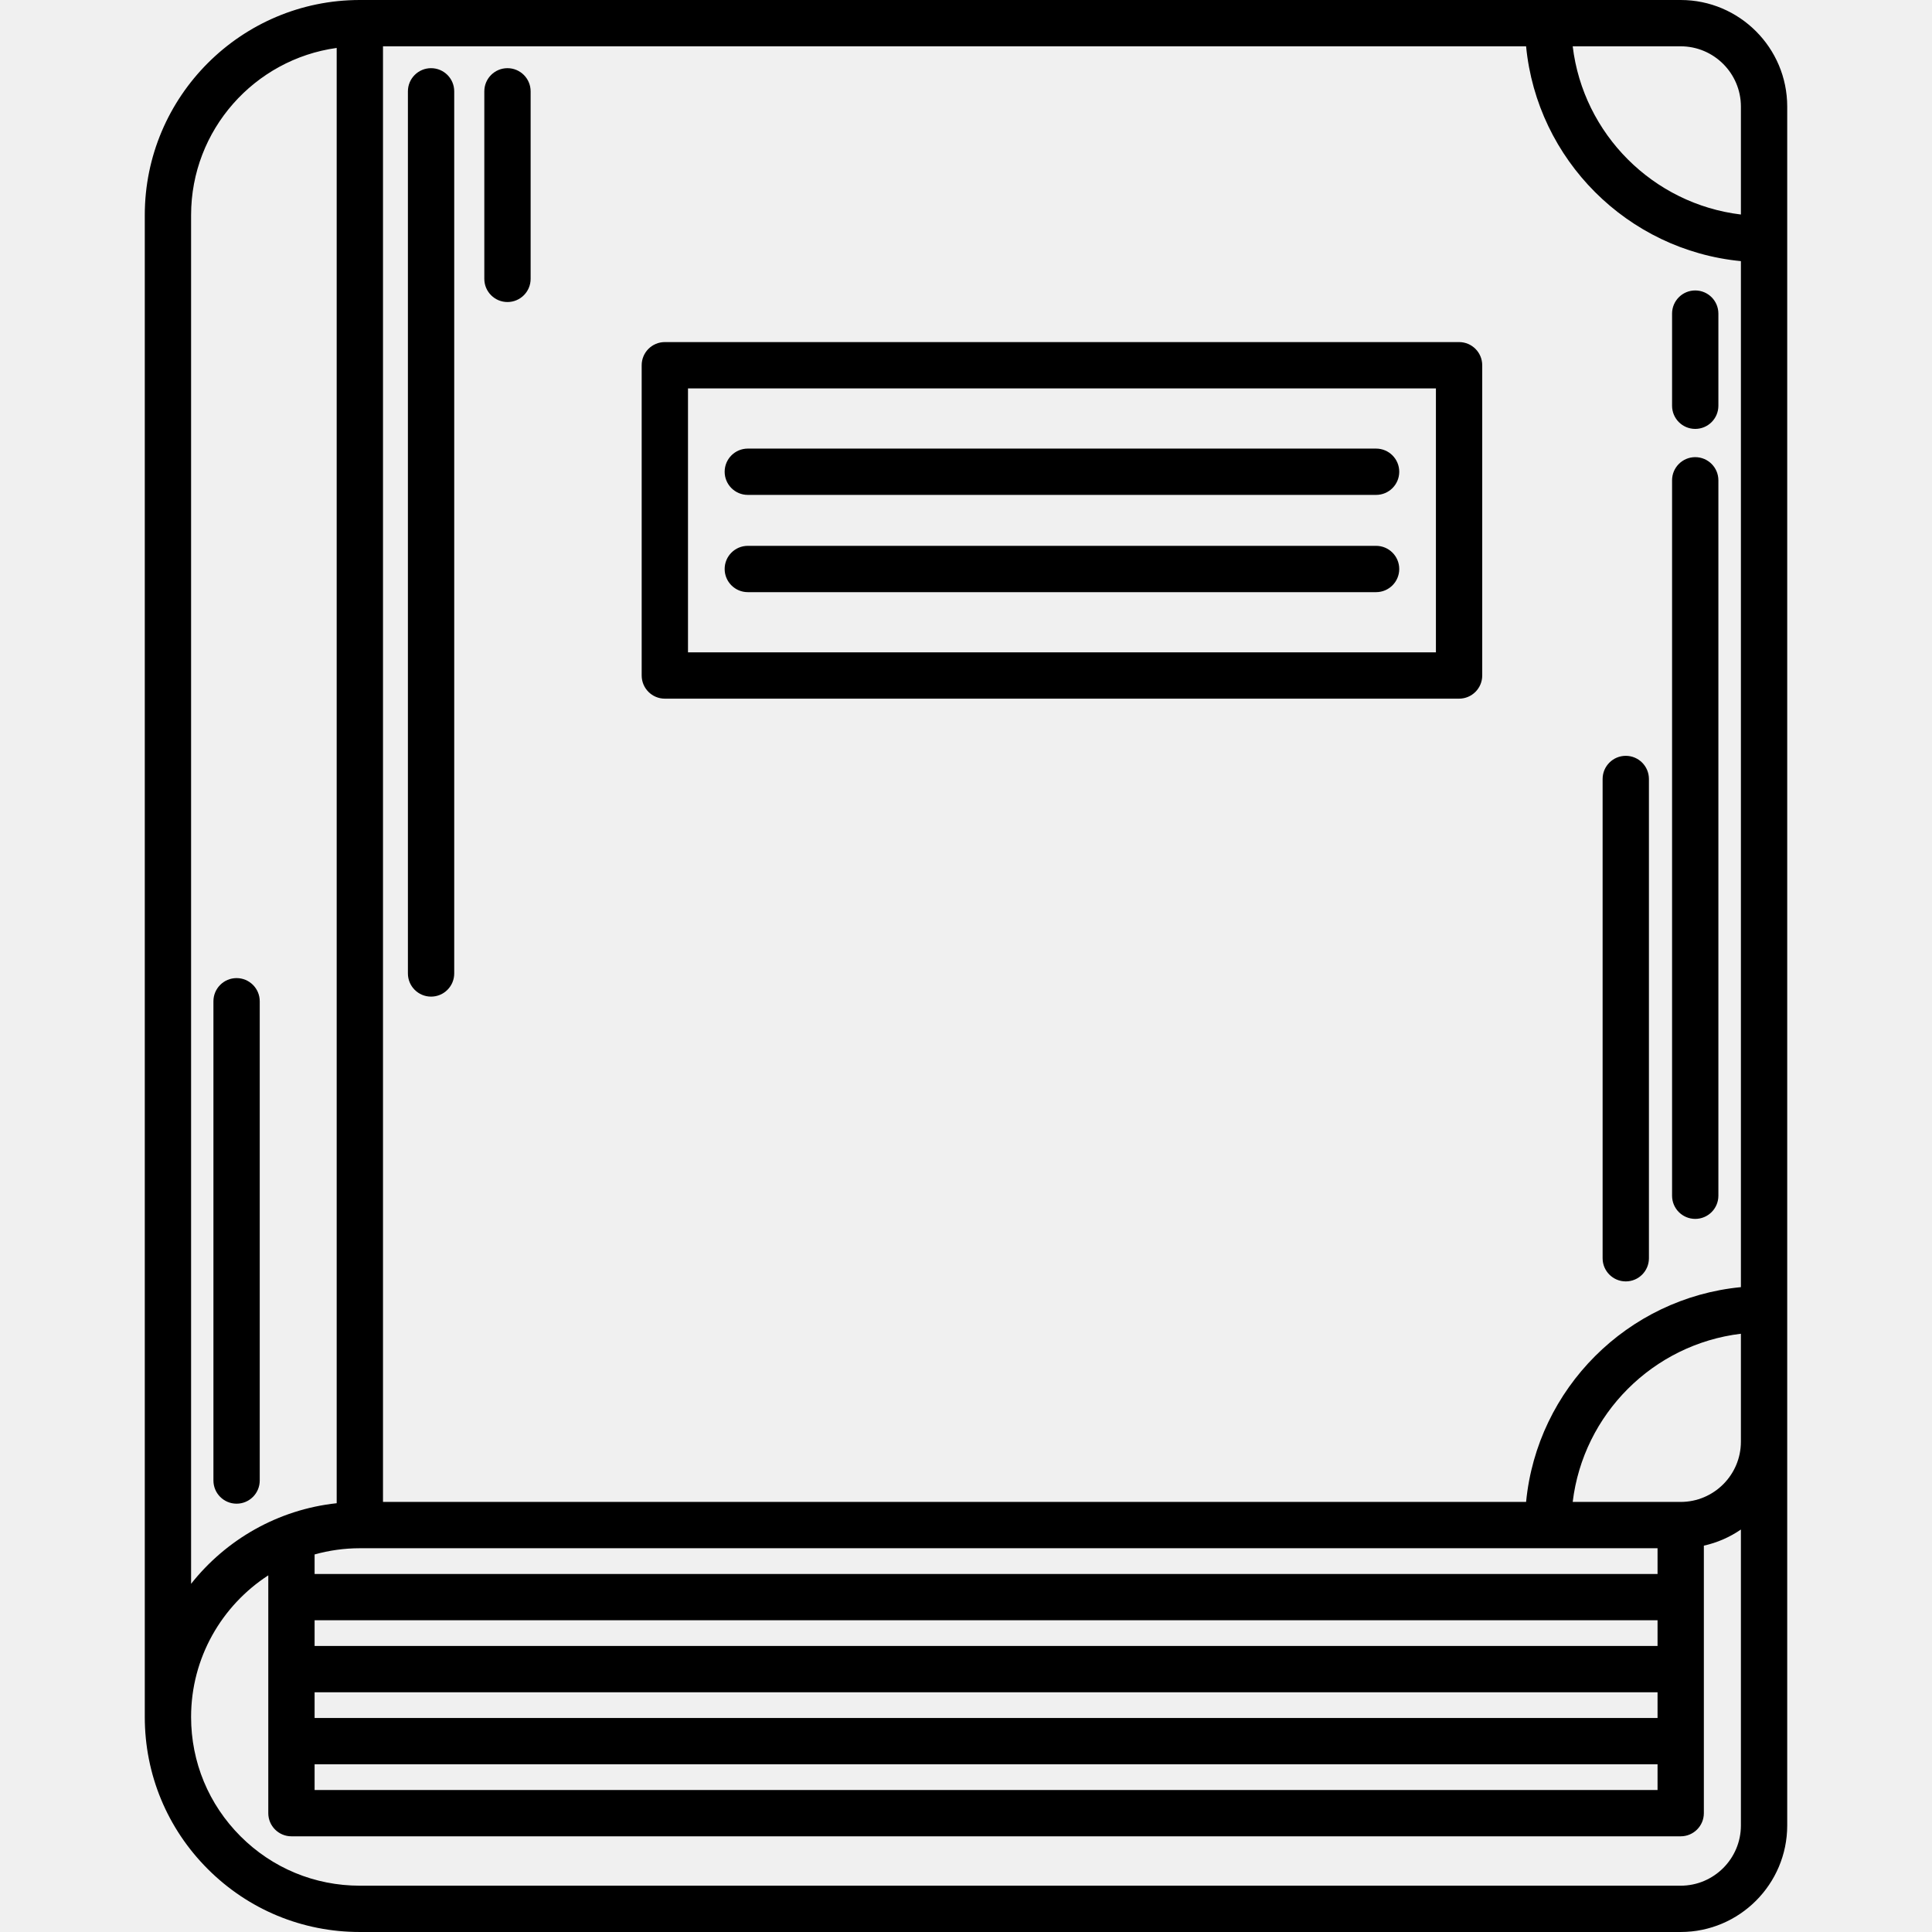
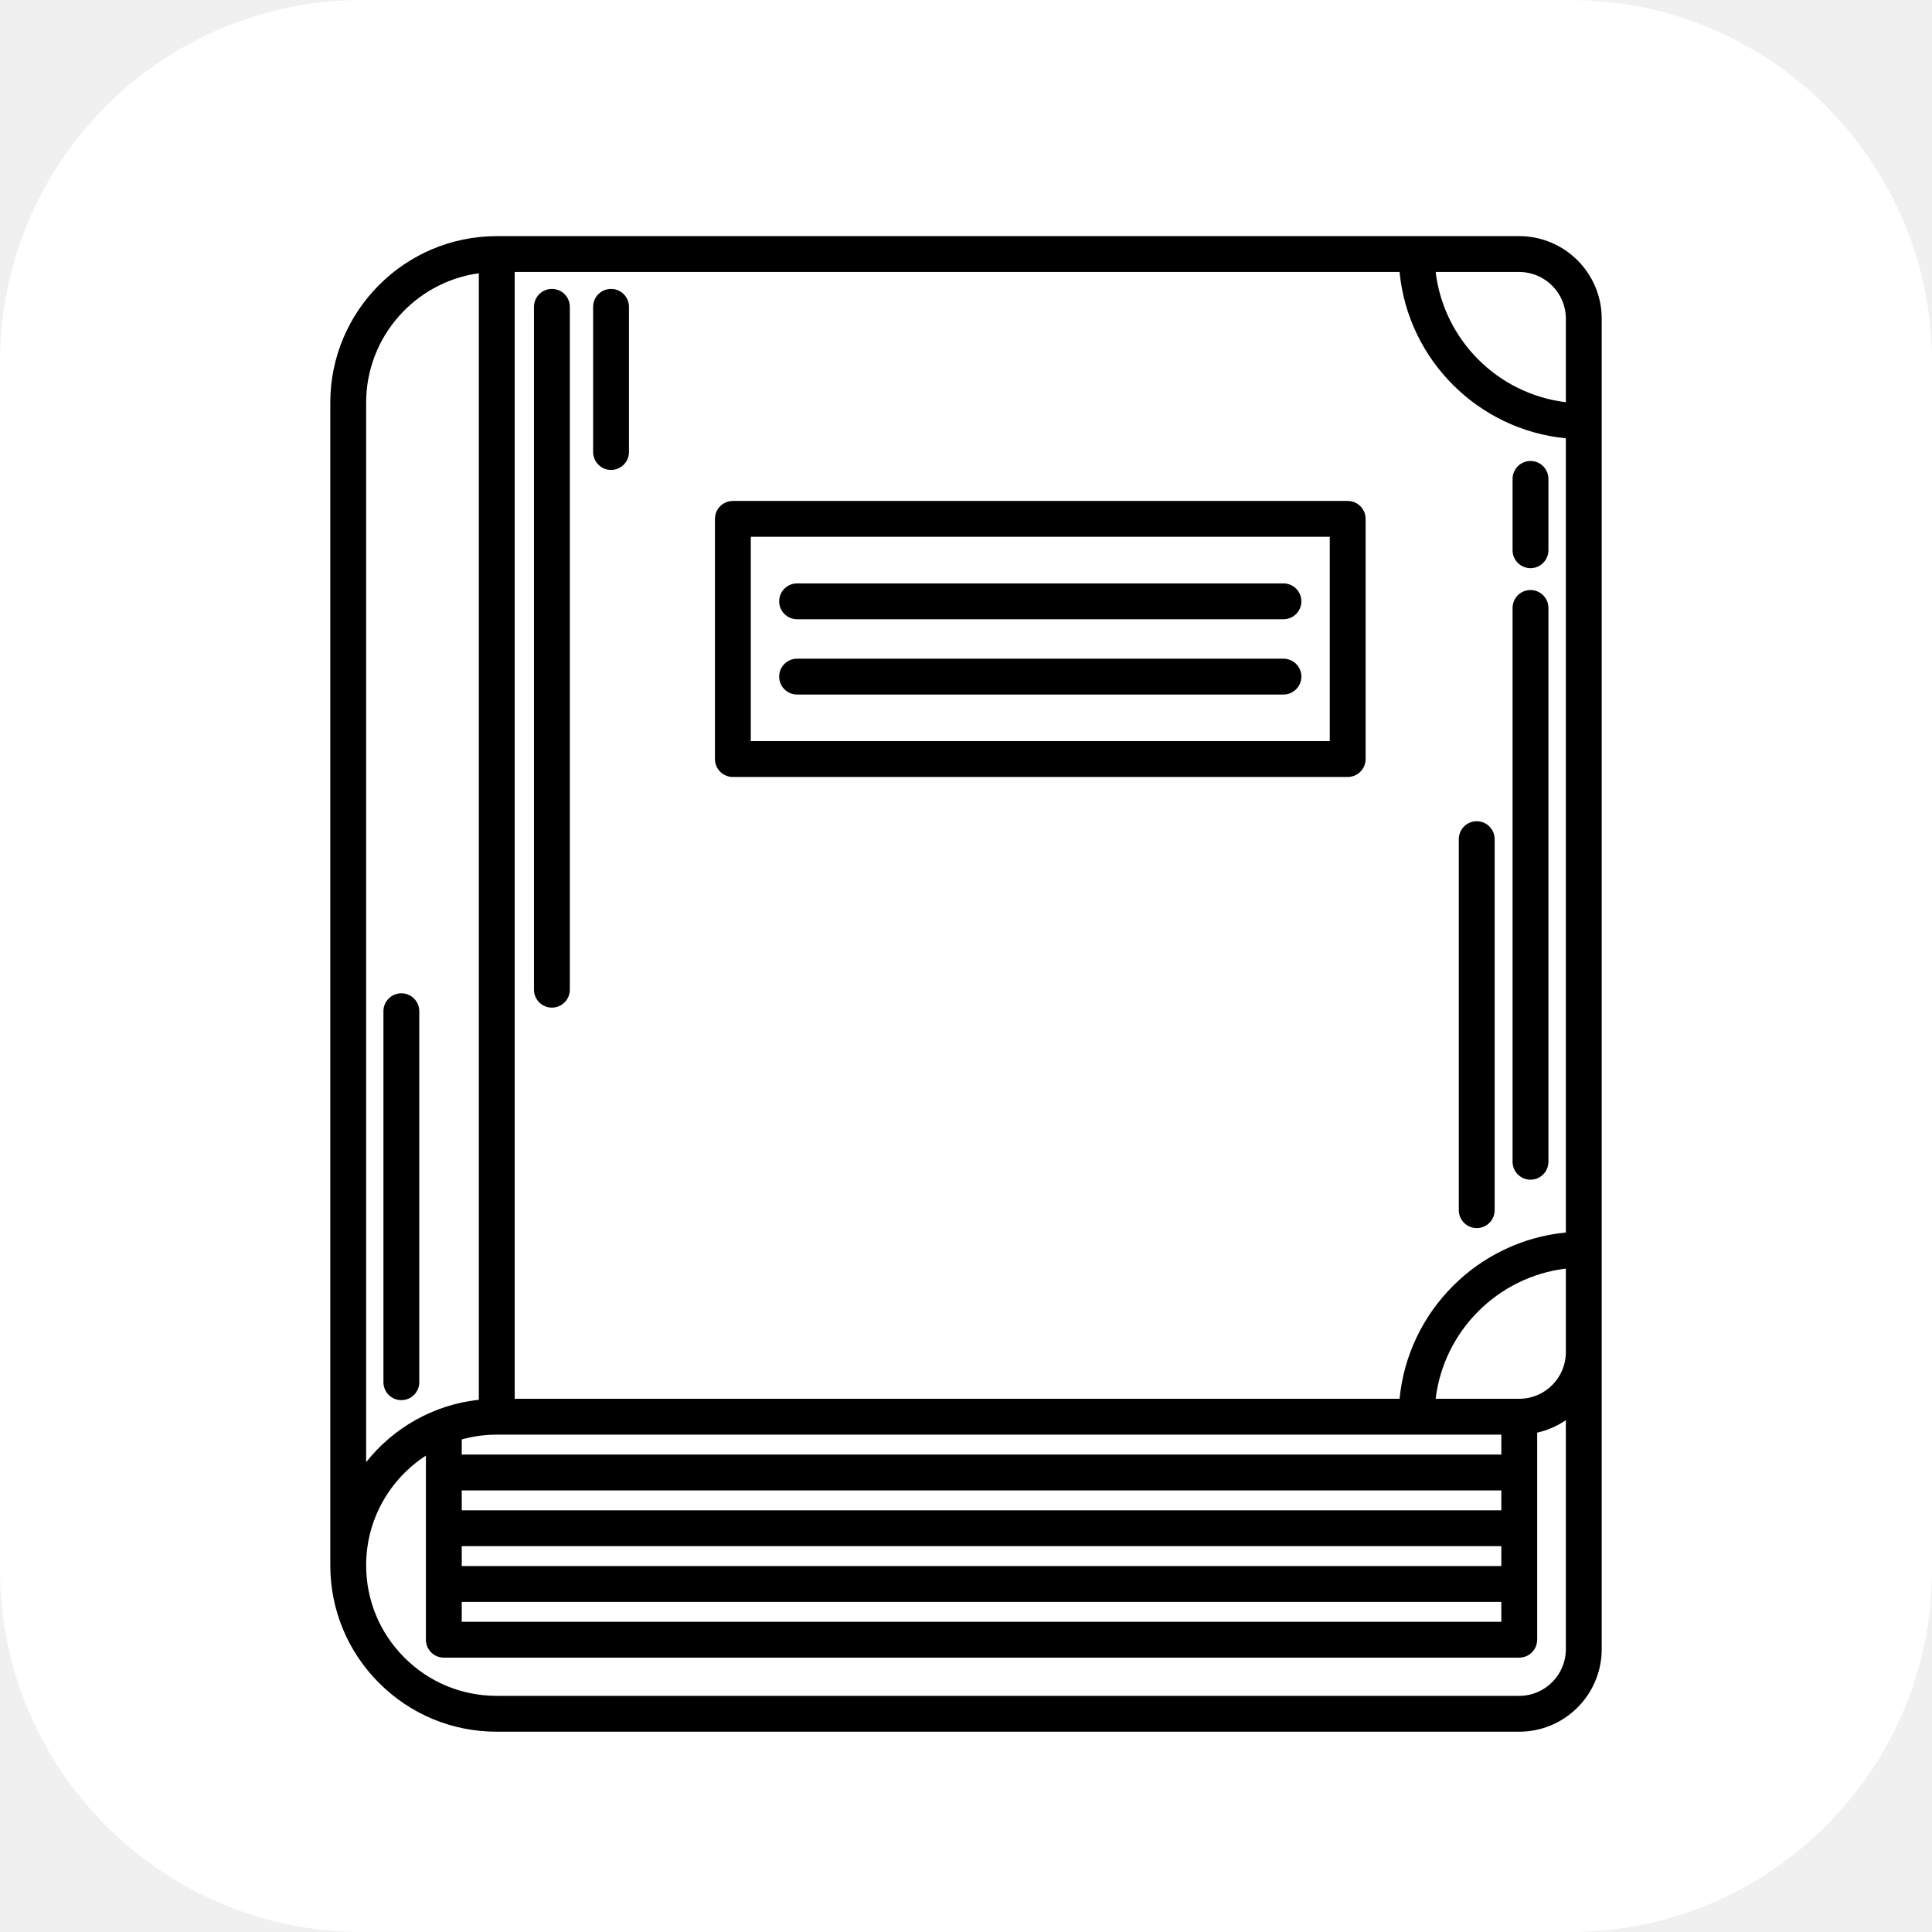
- <svg xmlns="http://www.w3.org/2000/svg" viewBox="0 0 417.2 417.2">
-   <style>.ap-favicon-glyph{fill:#000000}@media (prefers-color-scheme: dark){.ap-favicon-glyph{fill:#ffffff}}</style>
-   <path class="ap-favicon-glyph" d="M362.922,0H77.705c-25.607,0-46.44,20.833-46.44,46.44v324.33c0,12.401,4.832,24.062,13.604,32.835 c8.767,8.767,20.428,13.594,32.836,13.594h285.217c12.689,0,23.013-10.323,23.013-23.013V23.013 C385.935,10.323,375.612,0,362.922,0z M375.935,23.013v23.311C356.969,44.042,341.893,28.966,339.612,10h23.31 C370.098,10,375.935,15.837,375.935,23.013z M67.935,380.986h290v5.55h-290V380.986z M357.935,370.986h-290v-5.55h290V370.986z M357.935,355.436h-290v-5.55h290V355.436z M357.935,339.886h-290v-4.215c3.112-0.867,6.386-1.341,9.77-1.341h280.23V339.886z M82.705,324.33V10h246.842c2.364,24.488,21.9,44.024,46.388,46.389v221.559c-24.485,2.364-44.02,21.898-46.387,46.382H82.705z M41.265,46.44c0-18.396,13.706-33.643,31.44-36.088v314.257c-12.71,1.367-23.903,7.872-31.44,17.403V46.44z M375.935,394.187 c0,7.175-5.837,13.013-13.013,13.013H77.705c-9.737,0-18.887-3.788-25.765-10.666c-6.884-6.884-10.676-16.034-10.676-25.764 c0-12.809,6.649-24.087,16.67-30.587v51.354c0,2.761,2.239,5,5,5h300c2.761,0,5-2.239,5-5v-57.765c2.911-0.649,5.618-1.844,8-3.483 V394.187z M362.922,324.33h-23.31c2.284-18.963,17.358-34.036,36.322-36.318v23.305C375.935,318.492,370.098,324.33,362.922,324.33z" />
-   <path class="ap-favicon-glyph" d="M315.074,73.87H143.566c-2.761,0-5,2.239-5,5v67c0,2.761,2.239,5,5,5h171.509c2.761,0,5-2.239,5-5v-67 C320.074,76.108,317.836,73.87,315.074,73.87z M310.074,140.87H148.566v-57h161.509V140.87z" />
-   <path class="ap-favicon-glyph" d="M161.484,106.87h135.671c2.761,0,5-2.239,5-5s-2.239-5-5-5H161.484c-2.761,0-5,2.239-5,5S158.723,106.87,161.484,106.87z" />
-   <path class="ap-favicon-glyph" d="M161.484,127.87h135.671c2.761,0,5-2.239,5-5s-2.239-5-5-5H161.484c-2.761,0-5,2.239-5,5S158.723,127.87,161.484,127.87z" />
-   <path class="ap-favicon-glyph" d="M93.085,14.722c-2.761,0-5,2.239-5,5v190.49c0,2.761,2.239,5,5,5s5-2.239,5-5V19.722 C98.085,16.961,95.846,14.722,93.085,14.722z" />
-   <path class="ap-favicon-glyph" d="M366.071,263.21c2.761,0,5-2.239,5-5V103.718c0-2.761-2.239-5-5-5s-5,2.239-5,5V258.21 C361.071,260.972,363.31,263.21,366.071,263.21z" />
-   <path class="ap-favicon-glyph" d="M366.071,92.619c2.761,0,5-2.239,5-5V67.72c0-2.761-2.239-5-5-5s-5,2.239-5,5v19.899 C361.071,90.38,363.31,92.619,366.071,92.619z" />
-   <path class="ap-favicon-glyph" d="M351.072,276.71c2.761,0,5-2.239,5-5V168.215c0-2.761-2.239-5-5-5s-5,2.239-5,5V271.71 C346.072,274.471,348.311,276.71,351.072,276.71z" />
-   <path class="ap-favicon-glyph" d="M51.088,324.708c2.761,0,5-2.239,5-5V216.213c0-2.761-2.239-5-5-5s-5,2.239-5,5v103.495 C46.088,322.469,48.326,324.708,51.088,324.708z" />
-   <path class="ap-favicon-glyph" d="M109.585,14.722c-2.761,0-5,2.239-5,5V60.22c0,2.761,2.239,5,5,5s5-2.239,5-5V19.722 C114.585,16.961,112.346,14.722,109.585,14.722z" />
+ <svg xmlns="http://www.w3.org/2000/svg" viewBox="0 0 512 512">
+   <rect width="512" height="512" rx="96" fill="#ffffff" />
+   <g fill="#000000" transform="translate(57.83 62.58) scale(0.95)">
+     <path d="M362.922,0H77.705c-25.607,0-46.44,20.833-46.44,46.44v324.33c0,12.401,4.832,24.062,13.604,32.835 c8.767,8.767,20.428,13.594,32.836,13.594h285.217c12.689,0,23.013-10.323,23.013-23.013V23.013 C385.935,10.323,375.612,0,362.922,0z M375.935,23.013v23.311C356.969,44.042,341.893,28.966,339.612,10h23.31 C370.098,10,375.935,15.837,375.935,23.013z M67.935,380.986h290v5.55h-290V380.986z M357.935,370.986h-290v-5.55h290V370.986z M357.935,355.436h-290v-5.55h290V355.436z M357.935,339.886h-290v-4.215c3.112-0.867,6.386-1.341,9.77-1.341h280.23V339.886z M82.705,324.33V10h246.842c2.364,24.488,21.9,44.024,46.388,46.389v221.559c-24.485,2.364-44.02,21.898-46.387,46.382H82.705z M41.265,46.44c0-18.396,13.706-33.643,31.44-36.088v314.257c-12.71,1.367-23.903,7.872-31.44,17.403V46.44z M375.935,394.187 c0,7.175-5.837,13.013-13.013,13.013H77.705c-9.737,0-18.887-3.788-25.765-10.666c-6.884-6.884-10.676-16.034-10.676-25.764 c0-12.809,6.649-24.087,16.67-30.587v51.354c0,2.761,2.239,5,5,5h300c2.761,0,5-2.239,5-5v-57.765c2.911-0.649,5.618-1.844,8-3.483 V394.187z M362.922,324.33h-23.31c2.284-18.963,17.358-34.036,36.322-36.318v23.305C375.935,318.492,370.098,324.33,362.922,324.33z" />
+     <path d="M315.074,73.87H143.566c-2.761,0-5,2.239-5,5v67c0,2.761,2.239,5,5,5h171.509c2.761,0,5-2.239,5-5v-67 C320.074,76.108,317.836,73.87,315.074,73.87z M310.074,140.87H148.566v-57h161.509V140.87z" />
+     <path d="M161.484,106.87h135.671c2.761,0,5-2.239,5-5s-2.239-5-5-5H161.484c-2.761,0-5,2.239-5,5S158.723,106.87,161.484,106.87z" />
+     <path d="M161.484,127.87h135.671c2.761,0,5-2.239,5-5s-2.239-5-5-5H161.484c-2.761,0-5,2.239-5,5S158.723,127.87,161.484,127.87z" />
+     <path d="M93.085,14.722c-2.761,0-5,2.239-5,5v190.49c0,2.761,2.239,5,5,5s5-2.239,5-5V19.722 C98.085,16.961,95.846,14.722,93.085,14.722z" />
+     <path d="M366.071,263.21c2.761,0,5-2.239,5-5V103.718c0-2.761-2.239-5-5-5s-5,2.239-5,5V258.21 C361.071,260.972,363.31,263.21,366.071,263.21z" />
+     <path d="M366.071,92.619c2.761,0,5-2.239,5-5V67.72c0-2.761-2.239-5-5-5s-5,2.239-5,5v19.899 C361.071,90.38,363.31,92.619,366.071,92.619z" />
+     <path d="M351.072,276.71c2.761,0,5-2.239,5-5V168.215c0-2.761-2.239-5-5-5s-5,2.239-5,5V271.71 C346.072,274.471,348.311,276.71,351.072,276.71z" />
+     <path d="M51.088,324.708c2.761,0,5-2.239,5-5V216.213c0-2.761-2.239-5-5-5s-5,2.239-5,5v103.495 C46.088,322.469,48.326,324.708,51.088,324.708z" />
+     <path d="M109.585,14.722c-2.761,0-5,2.239-5,5V60.22c0,2.761,2.239,5,5,5s5-2.239,5-5V19.722 C114.585,16.961,112.346,14.722,109.585,14.722z" />
+   </g>
</svg>
